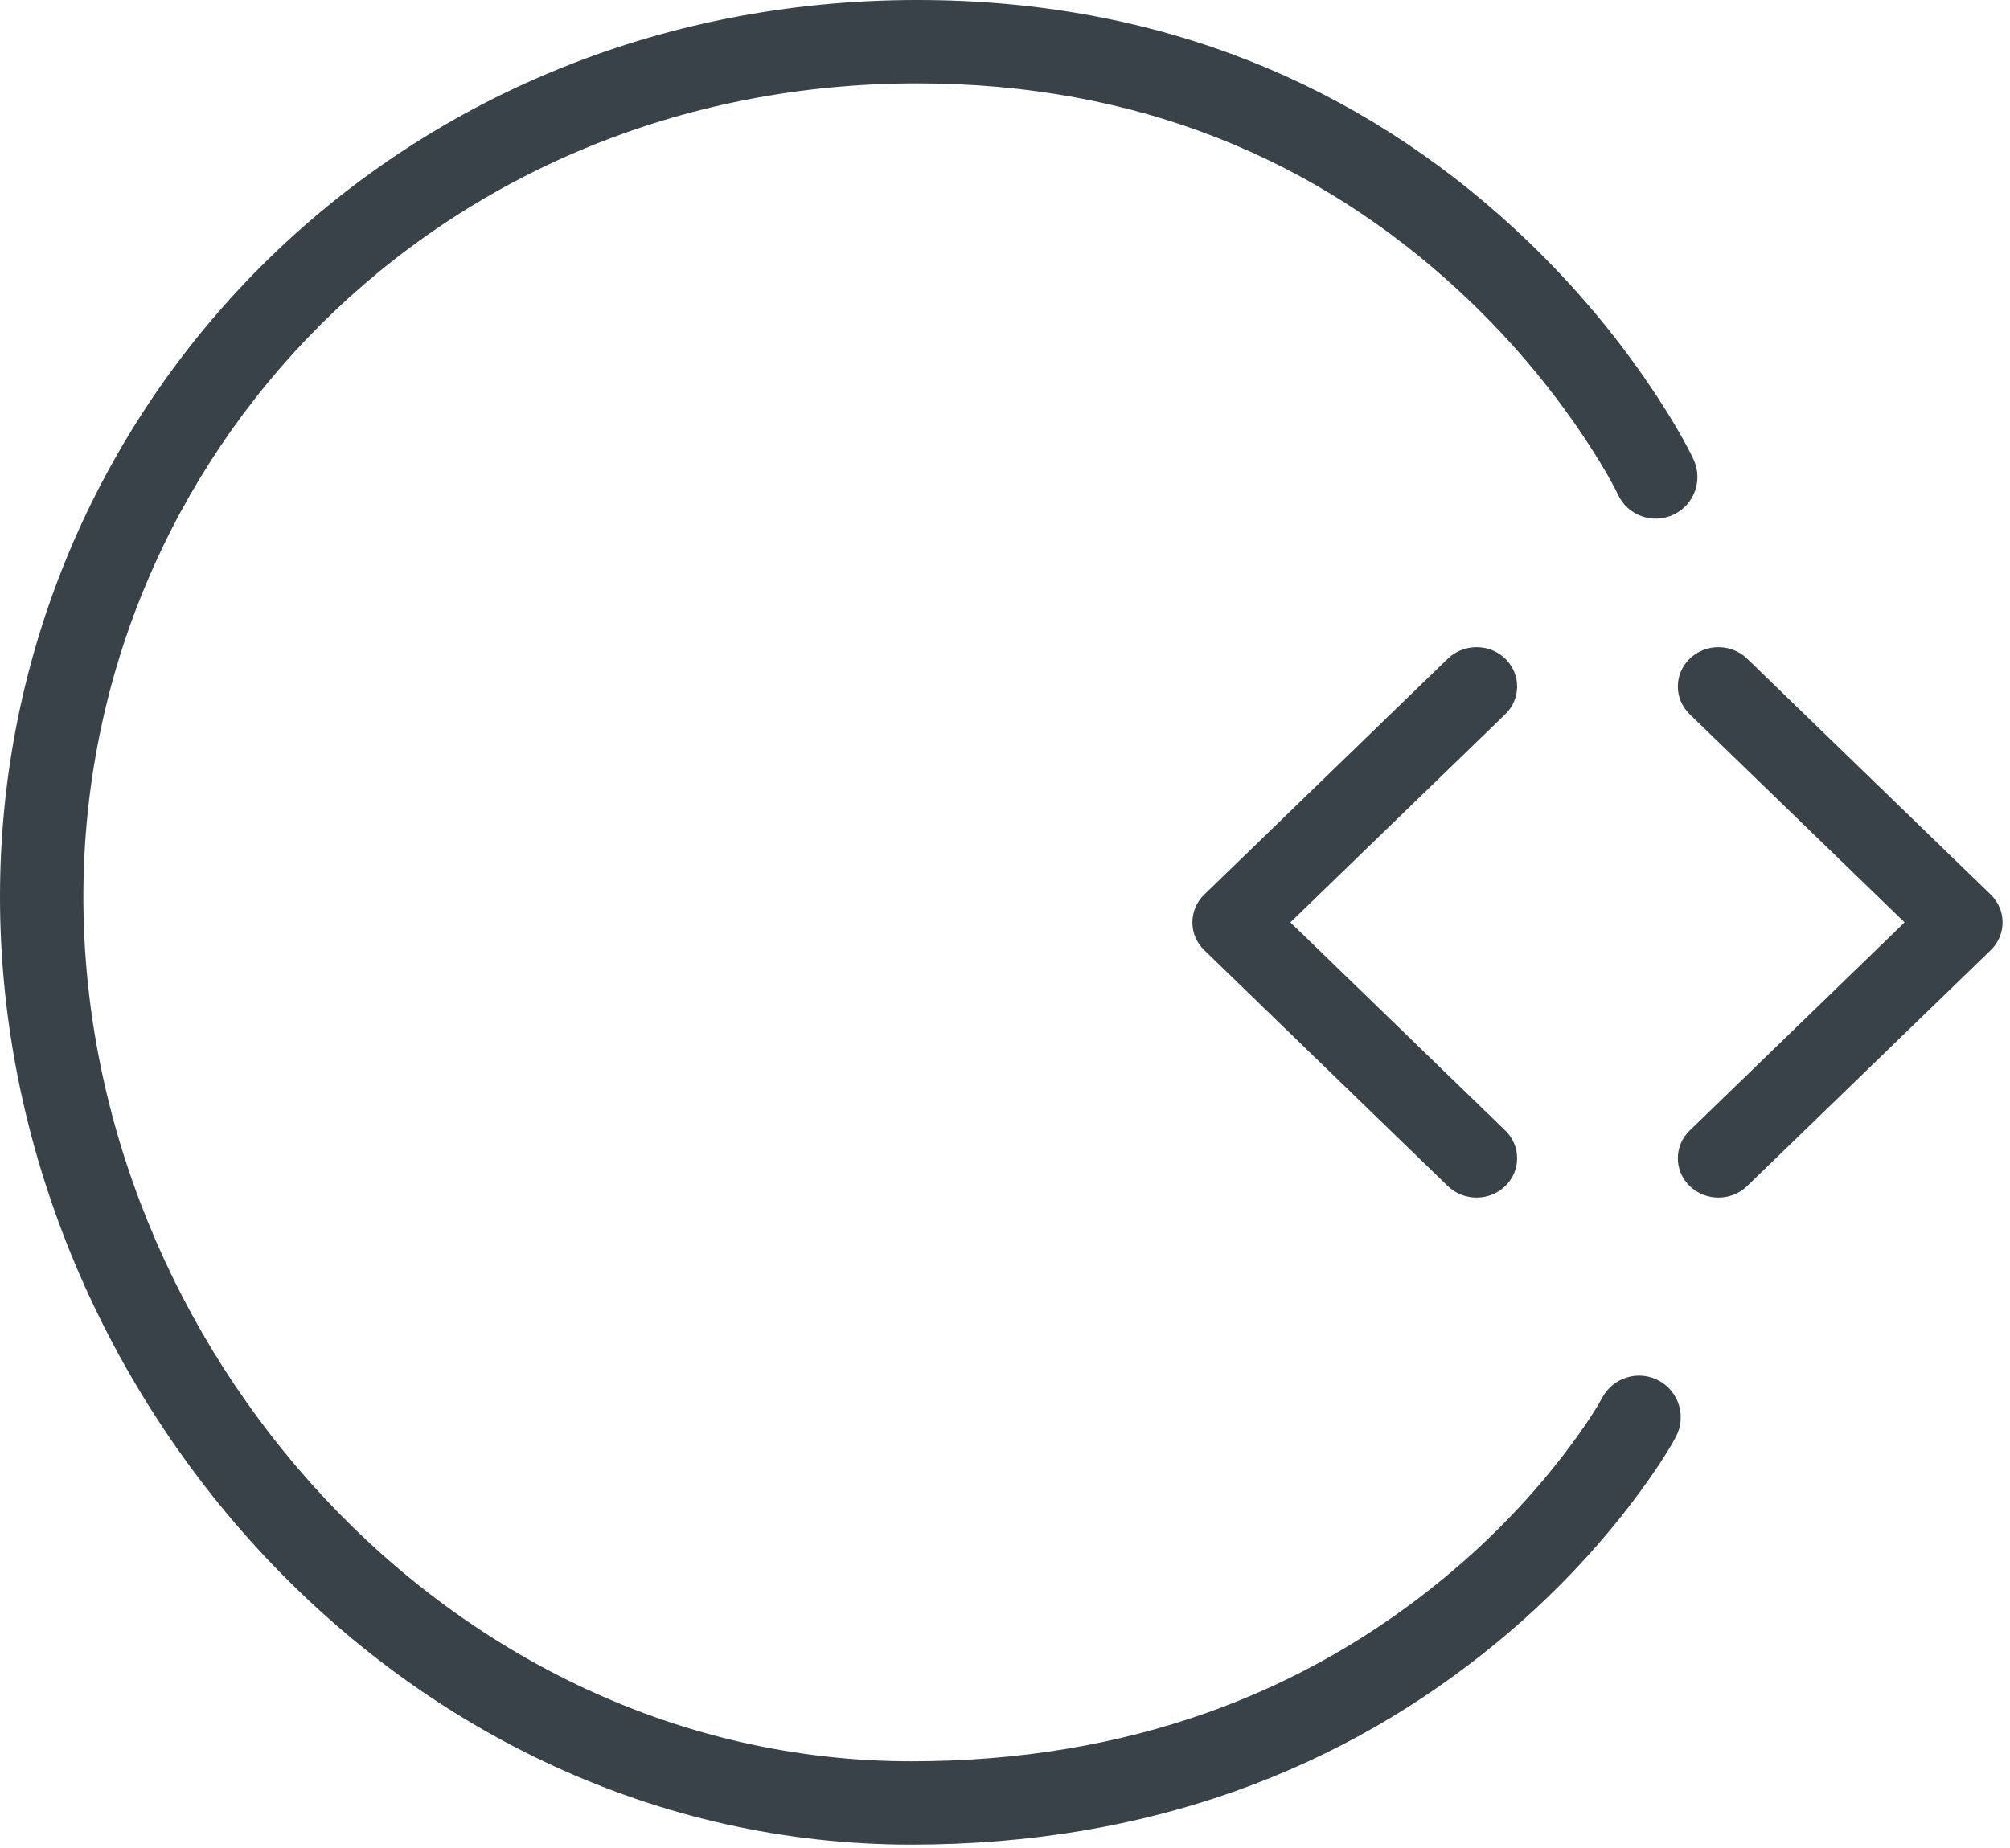
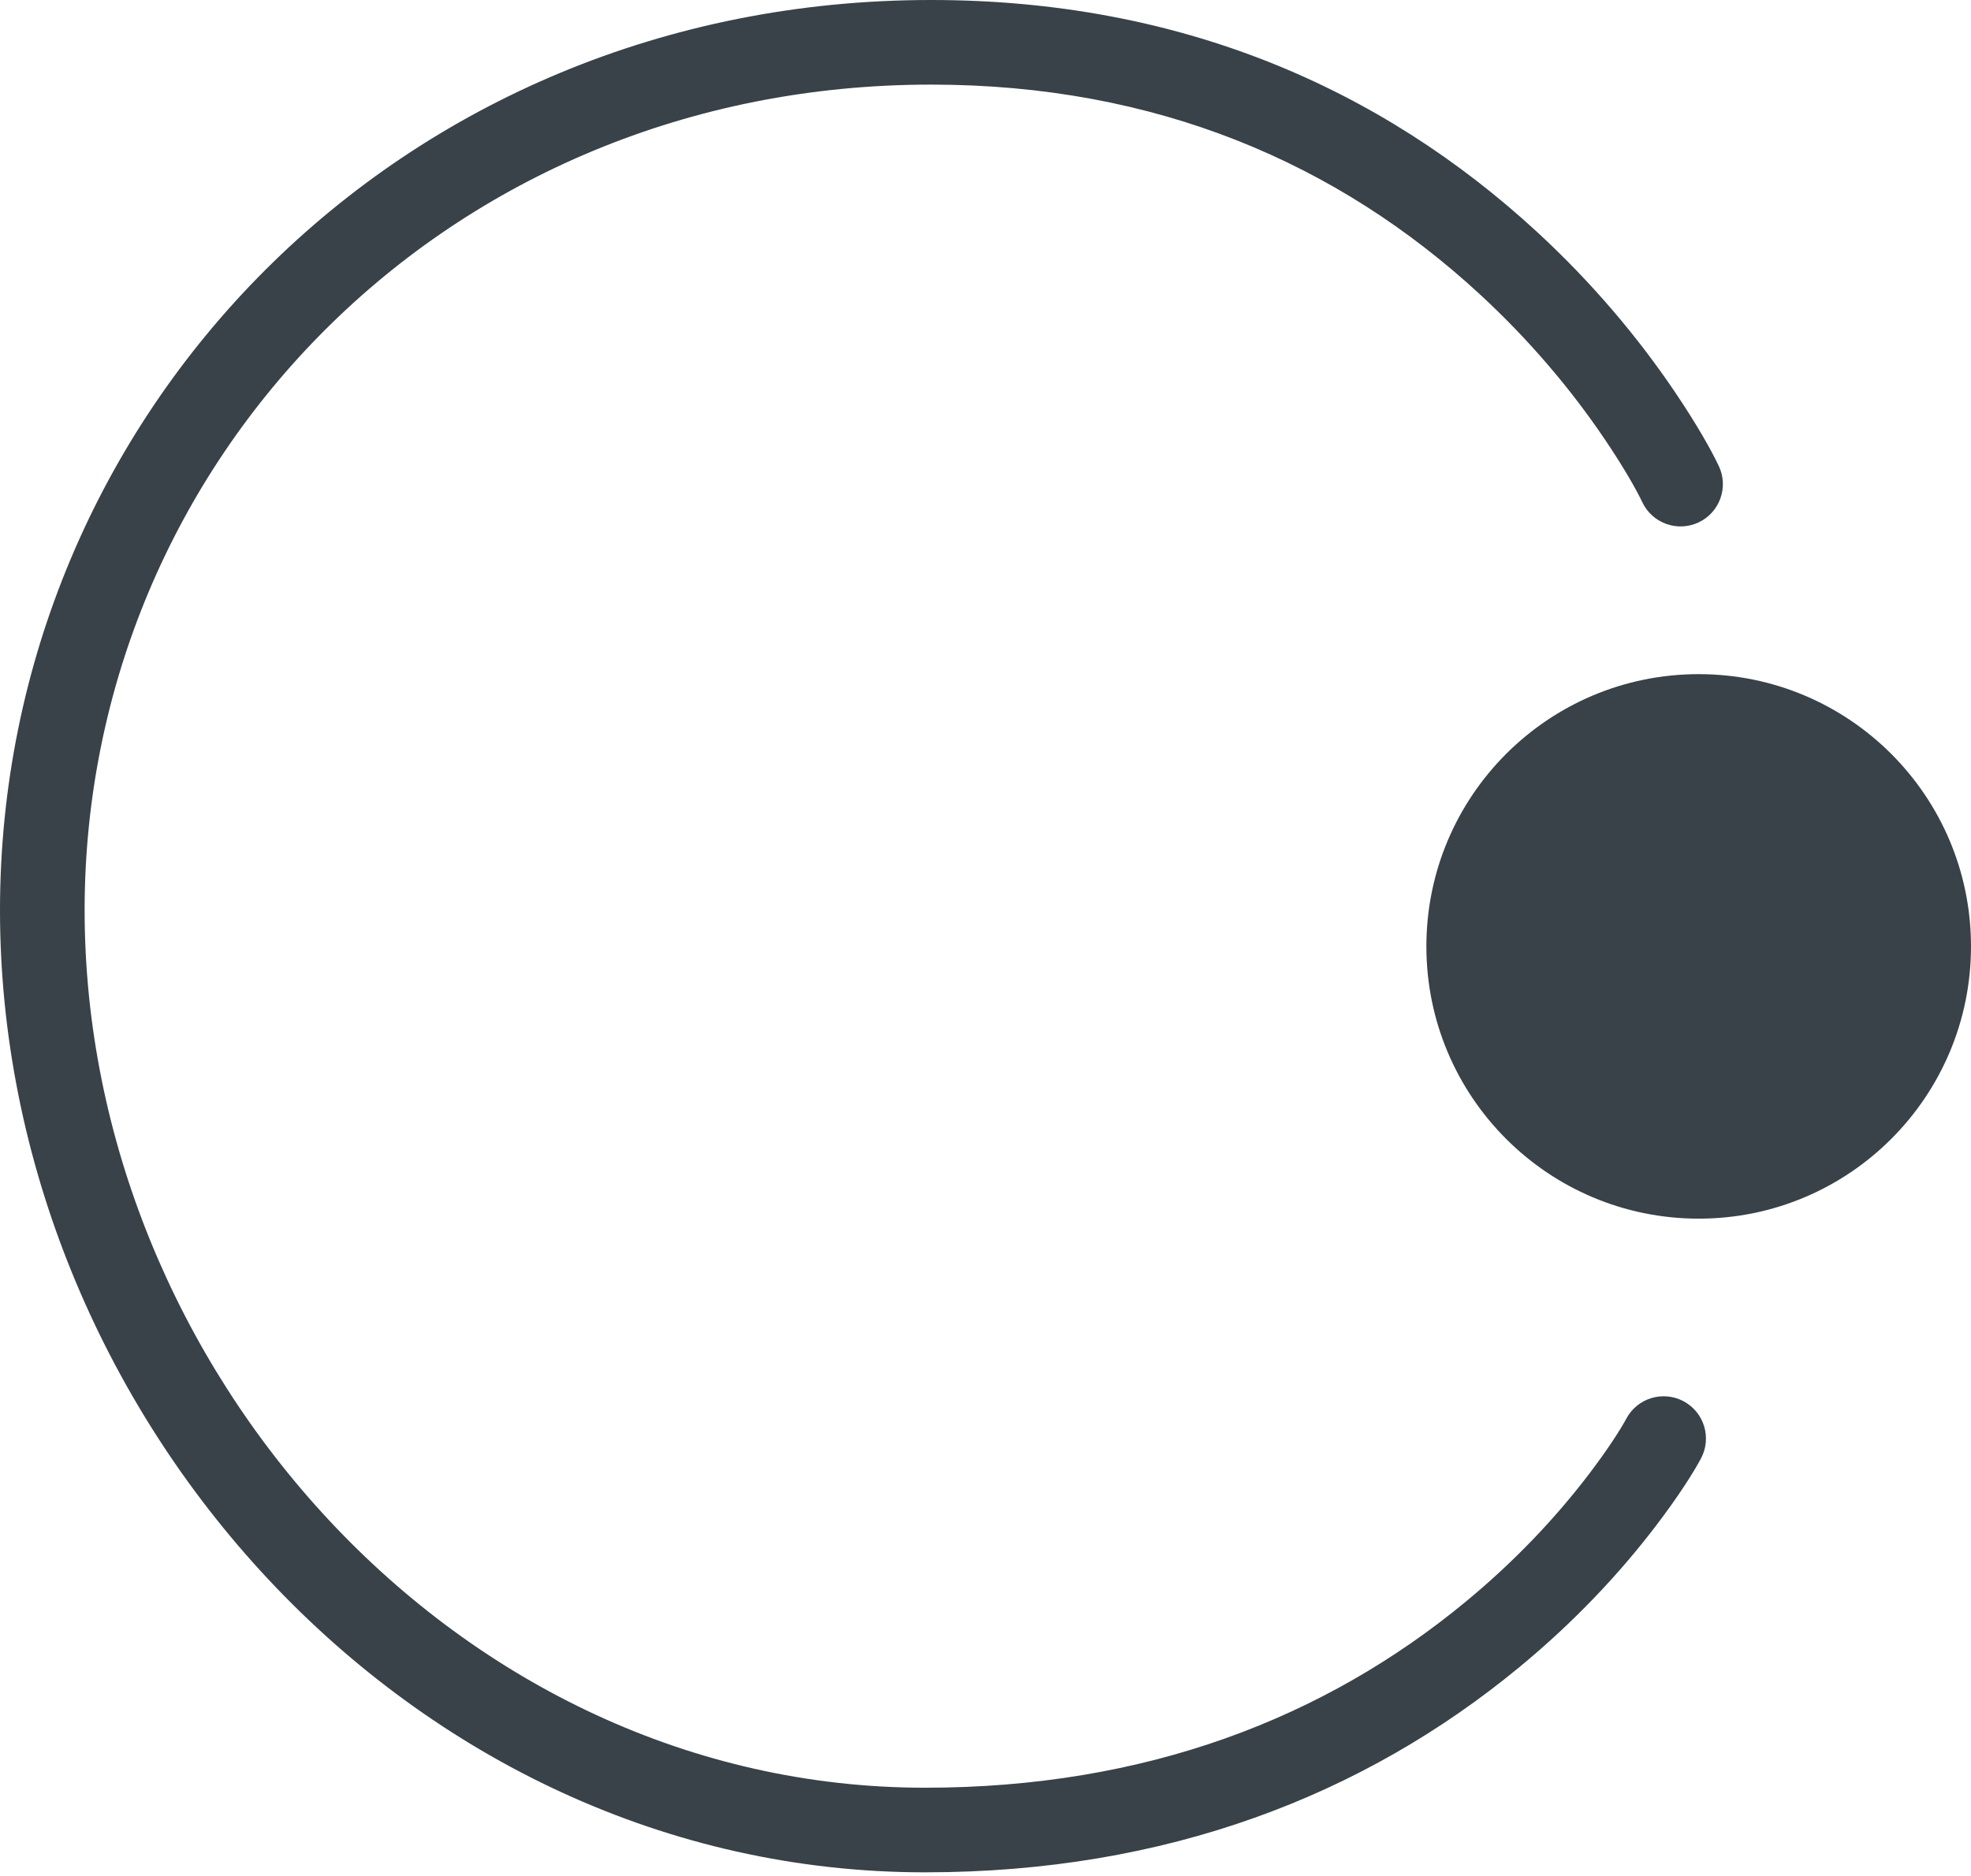
- <svg xmlns="http://www.w3.org/2000/svg" width="236px" height="217px" viewBox="0 0 236 217" version="1.1">
+ <svg xmlns="http://www.w3.org/2000/svg" width="228px" height="217px" viewBox="0 0 228 217" version="1.1">
  <defs />
  <g id="Page-1" stroke="none" stroke-width="1" fill="none" fill-rule="evenodd">
    <g id="Artboard" transform="translate(-20, -19)" fill="#384248">
-       <g id="file" transform="translate(20, 19)">
+       <g id="document" transform="translate(20, 19)">
        <path d="M198.828,53.923 C197.971,52.109 196.284,49.097 193.705,45.284 C189.45,38.995 184.18,32.718 177.824,26.856 C159.64,10.087 136.363,1.42108547e-14 107.703,1.42108547e-14 C45.94,1.42108547e-14 2.07313697e-14,48.185 1.42108547e-14,105.311 C1.42108547e-14,163.297 47.064,216.631 107.004,216.631 C134.961,216.631 157.803,207.715 175.787,192.865 C182.09,187.66 187.34,182.079 191.595,176.485 C194.182,173.084 195.885,170.39 196.76,168.755 C198.036,166.372 197.138,163.406 194.755,162.13 C192.373,160.854 189.406,161.752 188.13,164.135 C187.49,165.331 186.062,167.591 183.804,170.559 C179.985,175.579 175.248,180.615 169.554,185.317 C153.258,198.774 132.586,206.842 107.004,206.842 C52.761,206.842 9.789,158.144 9.789,105.311 C9.789,53.489 51.453,9.789 107.703,9.789 C133.766,9.789 154.728,18.872 171.188,34.052 C176.957,39.373 181.746,45.077 185.597,50.769 C187.881,54.145 189.325,56.724 189.978,58.106 C191.133,60.549 194.051,61.594 196.495,60.439 C198.938,59.284 199.983,56.367 198.828,53.923 Z" id="Path-2-Copy-6" />
-         <path d="M176.735,83.883 C178.596,82.079 178.596,79.156 176.735,77.352 C174.873,75.549 171.855,75.549 169.994,77.352 L141.396,105.057 C139.535,106.86 139.535,109.784 141.396,111.587 L169.994,139.292 C171.855,141.095 174.873,141.095 176.735,139.292 C178.596,137.489 178.596,134.565 176.735,132.762 L151.507,108.322 L176.735,83.883 Z" id="Stroke-1487" />
-         <path d="M198.396,132.762 C196.535,134.565 196.535,137.489 198.396,139.292 C200.257,141.095 203.275,141.095 205.137,139.292 L233.735,111.587 C235.596,109.784 235.596,106.86 233.735,105.057 L205.137,77.352 C203.275,75.549 200.257,75.549 198.396,77.352 C196.535,79.156 196.535,82.079 198.396,83.883 L223.624,108.322 L198.396,132.762 Z" id="Stroke-1488" />
+         <circle id="Oval-2" cx="196.5" cy="109.5" r="31.5" />
      </g>
    </g>
  </g>
</svg>
